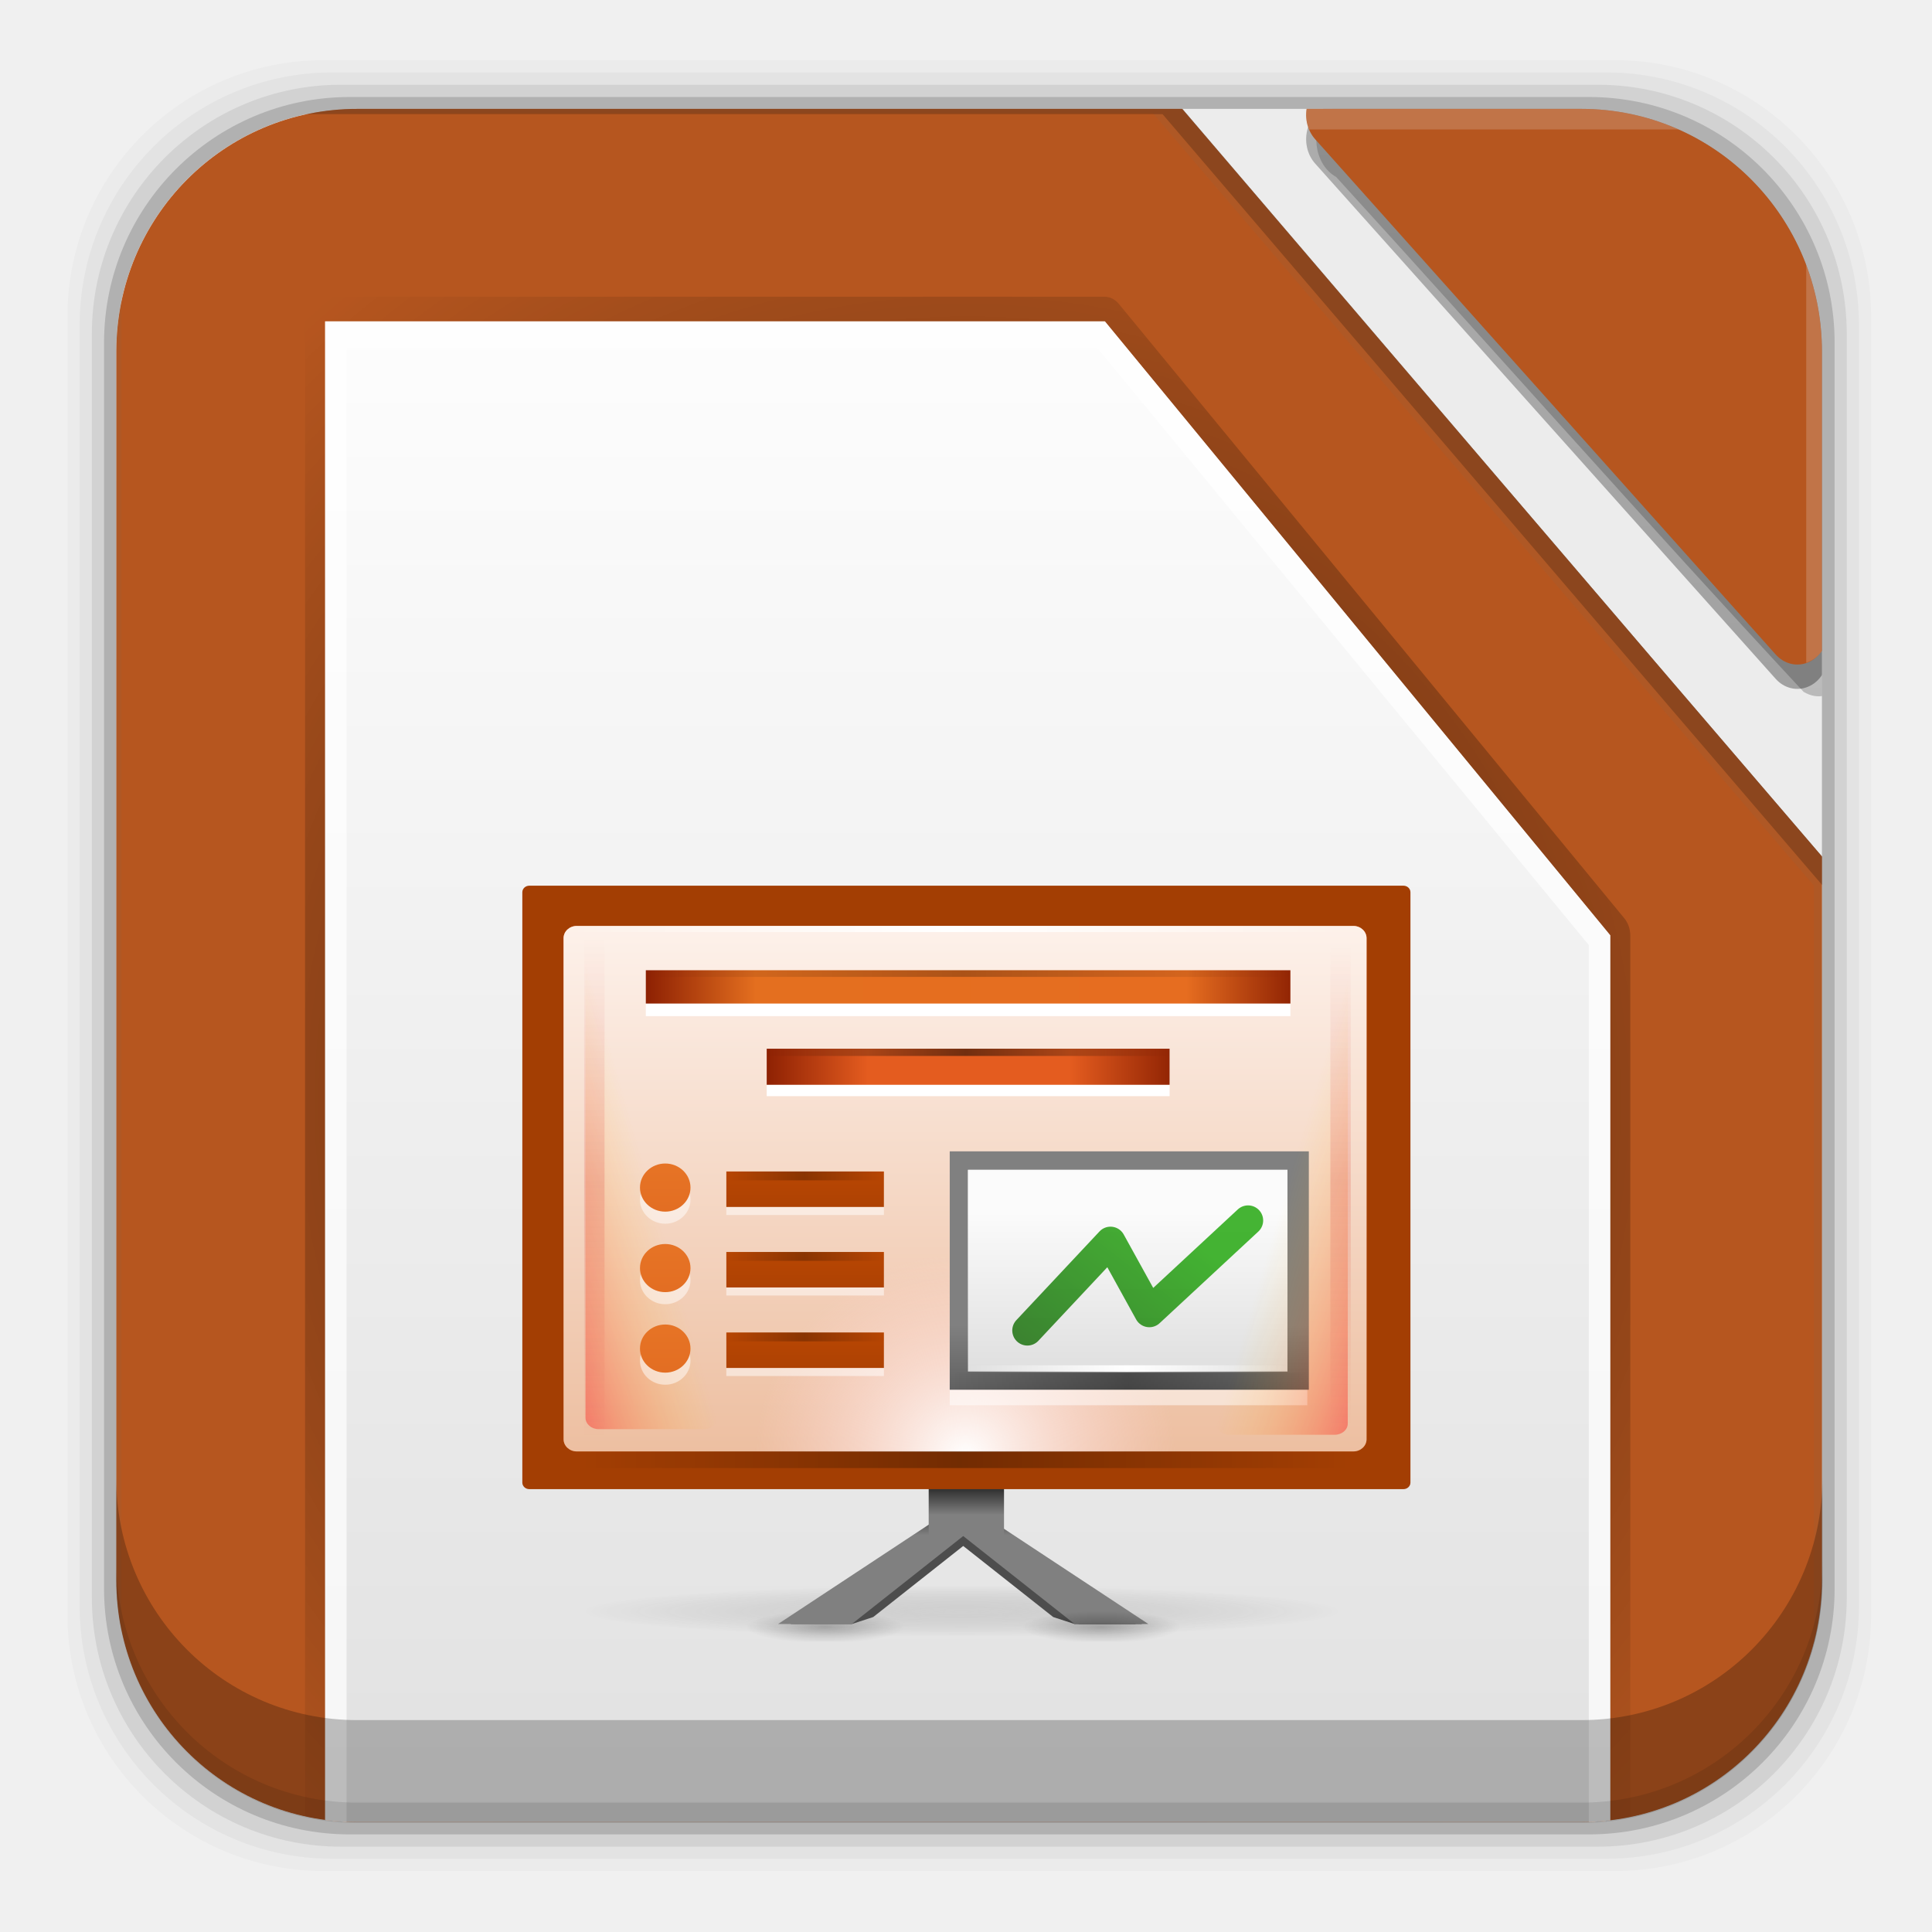
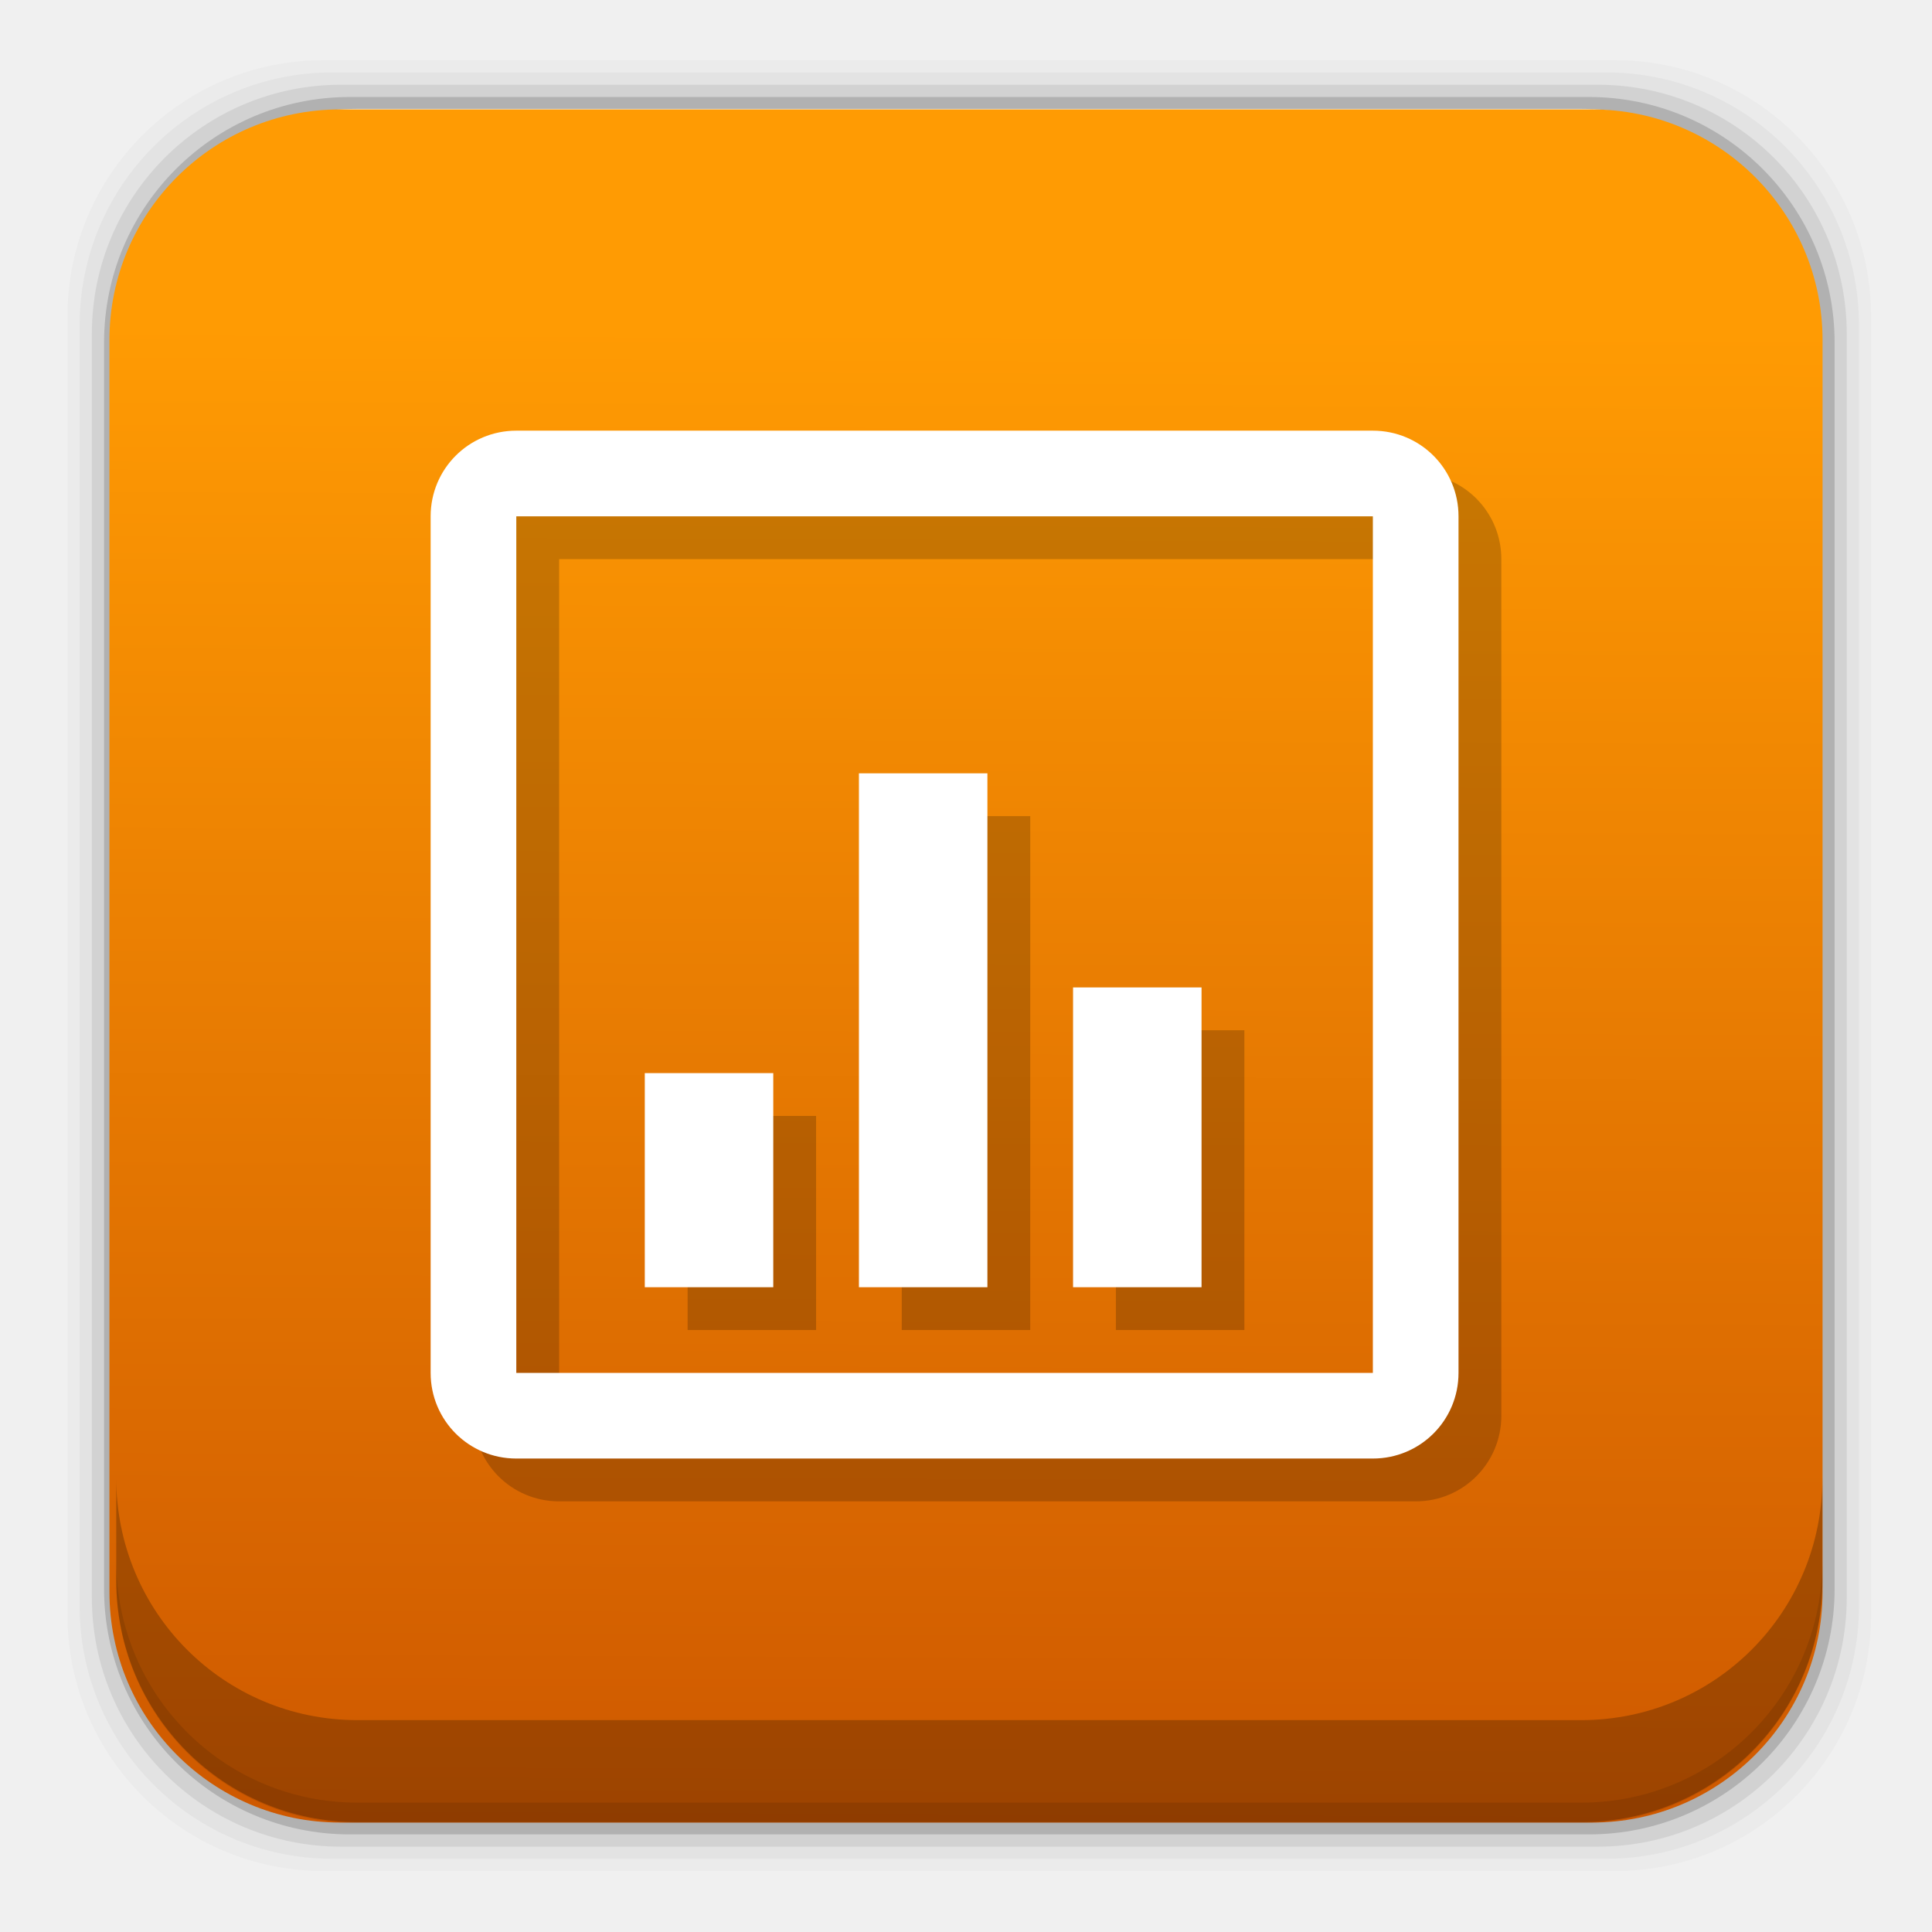
- <svg xmlns="http://www.w3.org/2000/svg" xmlns:xlink="http://www.w3.org/1999/xlink" height="96" width="96">
-   <defs>
+ <svg xmlns="http://www.w3.org/2000/svg" xmlns:xlink="http://www.w3.org/1999/xlink" height="96" width="96" id="svg2" version="1.1">
+   <defs id="defs4">
+     <linearGradient id="linearGradient4585">
+       <stop style="stop-color:#ff9b03;stop-opacity:1" offset="0" id="stop4587" />
+       <stop style="stop-color:#ce5800;stop-opacity:1" offset="1" id="stop4589" />
+     </linearGradient>
    <linearGradient x2="0" y1="92.54" y2="7.02" gradientUnits="userSpaceOnUse" id="ButtonShadow-0-59" gradientTransform="matrix(1.0059 0 0 0.99417 100 0)">
-       <stop />
-       <stop stop-opacity="0.588" offset="1" />
+       <stop id="stop7" />
+       <stop stop-opacity="0.588" offset="1" id="stop9" />
    </linearGradient>
    <linearGradient id="linearGradient8074-2-6">
-       <stop stop-opacity="0" />
-       <stop offset="0.493" />
-       <stop stop-opacity="0" offset="1" />
+       <stop stop-opacity="0" id="stop12" />
+       <stop offset="0.493" id="stop14" />
+       <stop stop-opacity="0" offset="1" id="stop16" />
    </linearGradient>
    <linearGradient id="linearGradient10658">
-       <stop stop-color="#b84603" />
-       <stop stop-color="#622502" offset="1" />
+       <stop stop-color="#b84603" id="stop19" />
+       <stop stop-color="#622502" offset="1" id="stop21" />
    </linearGradient>
    <linearGradient id="linearGradient10391">
-       <stop stop-color="#e67325" />
-       <stop stop-color="#c8400c" offset="1" />
+       <stop stop-color="#e67325" id="stop24" />
+       <stop stop-color="#c8400c" offset="1" id="stop26" />
    </linearGradient>
    <linearGradient id="linearGradient9014-8-3">
-       <stop stop-color="#fff" stop-opacity="0" />
-       <stop stop-color="#fff" offset="0.493" />
-       <stop stop-color="#fff" stop-opacity="0" offset="1" />
+       <stop stop-color="#fff" stop-opacity="0" id="stop29" />
+       <stop stop-color="#fff" offset="0.493" id="stop31" />
+       <stop stop-color="#fff" stop-opacity="0" offset="1" id="stop33" />
    </linearGradient>
-     <linearGradient x2="0" xlink:href="#ButtonShadow-0-59" y1="92" y2="7" gradientUnits="userSpaceOnUse" id="linearGradient24700" gradientTransform="matrix(1.0827 0 0 1.2114 33.392 953.1)" />
-     <linearGradient x2="0" xlink:href="#ButtonShadow-0-59" y1="91" y2="7" gradientUnits="userSpaceOnUse" id="linearGradient24702" gradientTransform="matrix(1.0827 0 0 1.2114 33.392 953.1)" />
+     <linearGradient x2="0" xlink:href="#ButtonShadow-0-59" y1="92" y2="7" gradientUnits="userSpaceOnUse" id="linearGradient24700" gradientTransform="matrix(1.0827,0,0,1.2114,33.392,953.1)" />
+     <linearGradient x2="0" xlink:href="#ButtonShadow-0-59" y1="91" y2="7" gradientUnits="userSpaceOnUse" id="linearGradient24702" gradientTransform="matrix(1.0827,0,0,1.2114,33.392,953.1)" />
    <linearGradient x2="0" y1="88" y2="8" gradientUnits="userSpaceOnUse" id="linearGradient24704" gradientTransform="matrix(1.2012 0 0 1.4037 30.428 943.74)">
-       <stop stop-color="#b3b3b3" />
-       <stop stop-color="#e6e6e6" offset="1" />
+       <stop stop-color="#b3b3b3" id="stop38" />
+       <stop stop-color="#e6e6e6" offset="1" id="stop40" />
    </linearGradient>
    <radialGradient cy="47.999" r="34.938" gradientUnits="userSpaceOnUse" id="radialGradient24706" cx="48" gradientTransform="matrix(1.4317 0 0 1.4802 19.362 940.07)">
-       <stop />
-       <stop stop-opacity="0" offset="1" />
+       <stop id="stop43" />
+       <stop stop-opacity="0" offset="1" id="stop45" />
    </radialGradient>
    <linearGradient x2="0" y1="80" y2="16" gradientUnits="userSpaceOnUse" id="linearGradient24708" gradientTransform="matrix(1.0643 0 0 1.2929 36.999 949.06)">
-       <stop stop-color="#dfdfdf" />
-       <stop stop-color="#fefefe" offset="1" />
+       <stop stop-color="#dfdfdf" id="stop48" />
+       <stop stop-color="#fefefe" offset="1" id="stop50" />
    </linearGradient>
    <clipPath clipPathUnits="userSpaceOnUse" id="clipPath24720">
-       <path d="m57.75 961.77c-6.642 0-11.969 5.395-11.969 12.062v61.031c0 6.668 5.327 12.031 11.969 12.031h60.812c6.642 0 11.969-5.363 11.969-12.031v-61.031c0-6.668-5.327-12.062-11.969-12.062h-60.812z" />
+       <path d="m57.75 961.77c-6.642 0-11.969 5.395-11.969 12.062v61.031c0 6.668 5.327 12.031 11.969 12.031h60.812c6.642 0 11.969-5.363 11.969-12.031v-61.031c0-6.668-5.327-12.062-11.969-12.062h-60.812z" id="path53" />
    </clipPath>
-     <radialGradient cy="-754.64" r="15" gradientUnits="userSpaceOnUse" id="radialGradient24726" cx="152.33" gradientTransform="matrix(0 0.08439 -1.2612 0 -915.34 1162.6)">
-       <stop stop-color="#808080" stop-opacity="0.502" />
-       <stop stop-opacity="0" offset="1" />
+     <radialGradient cy="-754.64" r="15" gradientUnits="userSpaceOnUse" id="radialGradient24726" cx="152.33" gradientTransform="matrix(0,0.08439,-1.2612,0,-915.34,1162.6)">
+       <stop stop-color="#808080" stop-opacity="0.502" id="stop56" />
+       <stop stop-opacity="0" offset="1" id="stop58" />
    </radialGradient>
    <linearGradient x2="0" y1="-1506.6" y2="-1510.6" gradientUnits="userSpaceOnUse" id="linearGradient24730" gradientTransform="matrix(0.31192 0 0 0.31171 -228.49 1640.3)">
-       <stop stop-color="#808080" />
-       <stop stop-color="#333" offset="1" />
+       <stop stop-color="#808080" id="stop61" />
+       <stop stop-color="#333" offset="1" id="stop63" />
    </linearGradient>
-     <linearGradient x2="0" y1="-1074.8" y2="-1116.8" gradientUnits="userSpaceOnUse" id="linearGradient24732" gradientTransform="matrix(0.66498 0 0 0.6217 -487.42 1835.6)">
-       <stop stop-color="#d36118" />
-       <stop stop-color="#f09e6f" offset="1" />
+     <linearGradient x2="0" y1="-1074.8" y2="-1116.8" gradientUnits="userSpaceOnUse" id="linearGradient24732" gradientTransform="matrix(0.66498,0,0,0.6217,-487.42,1835.6)">
+       <stop stop-color="#d36118" id="stop66" />
+       <stop stop-color="#f09e6f" offset="1" id="stop68" />
    </linearGradient>
-     <linearGradient x2="0" y1="-1075.6" y2="-1115.6" gradientUnits="userSpaceOnUse" id="linearGradient24734" gradientTransform="matrix(0.66498 0 0 0.65279 -487.42 1869.7)">
-       <stop stop-color="#edbfa1" />
-       <stop stop-color="#fdf1ea" offset="1" />
+     <linearGradient x2="0" y1="-1075.6" y2="-1115.6" gradientUnits="userSpaceOnUse" id="linearGradient24734" gradientTransform="matrix(0.66498,0,0,0.65279,-487.42,1869.7)">
+       <stop stop-color="#edbfa1" id="stop71" />
+       <stop stop-color="#fdf1ea" offset="1" id="stop73" />
    </linearGradient>
-     <radialGradient cy="-853" r="10" gradientUnits="userSpaceOnUse" id="radialGradient24736" cx="-1535.5" gradientTransform="matrix(-1.0067 0 0 -1.0465 -378.02 -929.27)">
-       <stop stop-color="#fff" />
-       <stop stop-color="#ffd5d5" stop-opacity="0" offset="1" />
+     <radialGradient cy="-853" r="10" gradientUnits="userSpaceOnUse" id="radialGradient24736" cx="-1535.5" gradientTransform="matrix(-1.0067,0,0,-1.0465,-378.02,-929.27)">
+       <stop stop-color="#fff" id="stop76" />
+       <stop stop-color="#ffd5d5" stop-opacity="0" offset="1" id="stop78" />
    </radialGradient>
-     <linearGradient x1="798.25" x2="902" gradientUnits="userSpaceOnUse" id="linearGradient24740" gradientTransform="matrix(0.30798 0 0 0.33121 -225.05 1670.5)">
-       <stop stop-color="#8e2103" />
-       <stop stop-color="#e46f1f" offset="0.169" />
-       <stop stop-color="#e66d20" offset="0.838" />
-       <stop stop-color="#922504" offset="1" />
+     <linearGradient x1="798.25" x2="902" gradientUnits="userSpaceOnUse" id="linearGradient24740" gradientTransform="matrix(0.30798,0,0,0.33121,-225.05,1670.5)">
+       <stop stop-color="#8e2103" id="stop81" />
+       <stop stop-color="#e46f1f" offset="0.169" id="stop83" />
+       <stop stop-color="#e66d20" offset="0.838" id="stop85" />
+       <stop stop-color="#922504" offset="1" id="stop87" />
    </linearGradient>
-     <linearGradient x2="0" y1="-1534.4" y2="-1524.4" gradientUnits="userSpaceOnUse" id="linearGradient24742" gradientTransform="matrix(0.34316 0 0 0.32903 -255.87 1666.1)">
-       <stop stop-color="#808080" />
-       <stop stop-color="#606060" offset="1" />
+     <linearGradient x2="0" y1="-1534.4" y2="-1524.4" gradientUnits="userSpaceOnUse" id="linearGradient24742" gradientTransform="matrix(0.34316,0,0,0.32903,-255.87,1666.1)">
+       <stop stop-color="#808080" id="stop90" />
+       <stop stop-color="#606060" offset="1" id="stop92" />
    </linearGradient>
-     <linearGradient x1="818.03" x2="882.24" gradientUnits="userSpaceOnUse" id="linearGradient24744" gradientTransform="matrix(0.31275 0 0 0.35865 -229.1 1714.4)">
-       <stop stop-color="#8e2103" />
-       <stop stop-color="#e45c1f" offset="0.25" />
-       <stop stop-color="#e45c1f" offset="0.75" />
-       <stop stop-color="#922504" offset="1" />
+     <linearGradient x1="818.03" x2="882.24" gradientUnits="userSpaceOnUse" id="linearGradient24744" gradientTransform="matrix(0.31275,0,0,0.35865,-229.1,1714.4)">
+       <stop stop-color="#8e2103" id="stop95" />
+       <stop stop-color="#e45c1f" offset="0.25" id="stop97" />
+       <stop stop-color="#e45c1f" offset="0.75" id="stop99" />
+       <stop stop-color="#922504" offset="1" id="stop101" />
    </linearGradient>
-     <linearGradient x1="-17" x2="144" xlink:href="#linearGradient9014-8-3" gradientUnits="userSpaceOnUse" id="linearGradient24746" gradientTransform="matrix(0.23766 0 0 0.30362 21 1504.1)" />
-     <linearGradient x1="-17" x2="144" xlink:href="#linearGradient8074-2-6" gradientUnits="userSpaceOnUse" id="linearGradient24748" gradientTransform="matrix(0.19895 0 0 0.33121 24.1 1539.3)" />
-     <linearGradient x1="-17" x2="144" xlink:href="#linearGradient8074-2-6" gradientUnits="userSpaceOnUse" id="linearGradient24750" gradientTransform="matrix(0.12432 0 0 0.35865 28.84 1575.9)" />
-     <linearGradient x1="-17" x2="144" xlink:href="#linearGradient8074-2-6" gradientUnits="userSpaceOnUse" id="linearGradient24752" gradientTransform="matrix(0.23563 0 0 0.83715 21.619 2167.6)" />
-     <linearGradient x2="0" y1="-1063.6" y2="-1079.2" gradientUnits="userSpaceOnUse" id="linearGradient24754" gradientTransform="matrix(0.38574 0 0 0.45543 -226.56 546.26)">
-       <stop stop-color="#fff" stop-opacity="0" />
-       <stop stop-color="#fff" stop-opacity="0.863" offset="1" />
+     <linearGradient x1="-17" x2="144" xlink:href="#linearGradient9014-8-3" gradientUnits="userSpaceOnUse" id="linearGradient24746" gradientTransform="matrix(0.23766,0,0,0.30362,21,1504.1)" />
+     <linearGradient x1="-17" x2="144" xlink:href="#linearGradient8074-2-6" gradientUnits="userSpaceOnUse" id="linearGradient24748" gradientTransform="matrix(0.19895,0,0,0.33121,24.1,1539.3)" />
+     <linearGradient x1="-17" x2="144" xlink:href="#linearGradient8074-2-6" gradientUnits="userSpaceOnUse" id="linearGradient24750" gradientTransform="matrix(0.12432,0,0,0.35865,28.84,1575.9)" />
+     <linearGradient x1="-17" x2="144" xlink:href="#linearGradient8074-2-6" gradientUnits="userSpaceOnUse" id="linearGradient24752" gradientTransform="matrix(0.23563,0,0,0.83715,21.619,2167.6)" />
+     <linearGradient x2="0" y1="-1063.6" y2="-1079.2" gradientUnits="userSpaceOnUse" id="linearGradient24754" gradientTransform="matrix(0.38574,0,0,0.45543,-226.56,546.26)">
+       <stop stop-color="#fff" stop-opacity="0" id="stop108" />
+       <stop stop-color="#fff" stop-opacity="0.863" offset="1" id="stop110" />
    </linearGradient>
-     <linearGradient x1="-17" x2="144" xlink:href="#linearGradient9014-8-3" gradientUnits="userSpaceOnUse" id="linearGradient24756" gradientTransform="matrix(0.09357 0 0 0.30362 50.49 424.28)" />
-     <linearGradient x2="0" xlink:href="#linearGradient10658" y1="-1559.6" y2="-1525.6" gradientUnits="userSpaceOnUse" id="linearGradient24758" gradientTransform="matrix(0.26098 0 0 0.44081 -186.68 1841.1)" />
-     <linearGradient x2="0" xlink:href="#linearGradient10391" y1="647.81" y2="735.75" gradientUnits="userSpaceOnUse" id="linearGradient24760" gradientTransform="matrix(0.22817 0 0 0.2278 -182.64 1005.9)" />
-     <linearGradient x1="-17" x2="144" xlink:href="#linearGradient8074-2-6" gradientUnits="userSpaceOnUse" id="linearGradient24762" gradientTransform="matrix(0.04863 0 0 0.44081 25.547 1680.2)" />
-     <linearGradient x2="0" xlink:href="#linearGradient10658" y1="-1559.6" y2="-1525.6" gradientUnits="userSpaceOnUse" id="linearGradient24766" gradientTransform="matrix(0.26098 0 0 0.44081 -186.68 1845.1)" />
-     <linearGradient x2="0" xlink:href="#linearGradient10391" y1="647.81" y2="735.75" gradientUnits="userSpaceOnUse" id="linearGradient24768" gradientTransform="matrix(0.22817 0 0 0.2278 -182.64 1009.9)" />
-     <linearGradient x1="-17" x2="144" xlink:href="#linearGradient8074-2-6" gradientUnits="userSpaceOnUse" id="linearGradient24770" gradientTransform="matrix(0.04863 0 0 0.44081 25.547 1684.2)" />
-     <linearGradient x2="0" xlink:href="#linearGradient10658" y1="-1559.6" y2="-1525.6" gradientUnits="userSpaceOnUse" id="linearGradient24772" gradientTransform="matrix(0.26098 0 0 0.44081 -186.68 1849.1)" />
-     <linearGradient x2="0" xlink:href="#linearGradient10391" y1="647.81" y2="735.75" gradientUnits="userSpaceOnUse" id="linearGradient24774" gradientTransform="matrix(0.22817 0 0 0.2278 -182.64 1013.9)" />
-     <linearGradient x1="-17" x2="144" xlink:href="#linearGradient8074-2-6" gradientUnits="userSpaceOnUse" id="linearGradient24776" gradientTransform="matrix(0.04863 0 0 0.44081 25.547 1688.2)" />
-     <linearGradient x1="-17" x2="144" xlink:href="#linearGradient8074-2-6" gradientUnits="userSpaceOnUse" id="linearGradient24778" gradientTransform="matrix(0.11065 0 0 0.83715 37.787 2163.6)" />
-     <linearGradient x1="889" x2="879" y1="-1054.6" y2="-1042.6" gradientUnits="userSpaceOnUse" id="linearGradient24780" gradientTransform="matrix(0.65408 0 0 0.60724 -535.08 1796.1)">
-       <stop stop-color="#18a303" />
-       <stop stop-color="#106802" offset="1" />
+     <linearGradient x1="-17" x2="144" xlink:href="#linearGradient9014-8-3" gradientUnits="userSpaceOnUse" id="linearGradient24756" gradientTransform="matrix(0.09357,0,0,0.30362,50.49,424.28)" />
+     <linearGradient x2="0" xlink:href="#linearGradient10658" y1="-1559.6" y2="-1525.6" gradientUnits="userSpaceOnUse" id="linearGradient24758" gradientTransform="matrix(0.26098,0,0,0.44081,-186.68,1841.1)" />
+     <linearGradient x2="0" xlink:href="#linearGradient10391" y1="647.81" y2="735.75" gradientUnits="userSpaceOnUse" id="linearGradient24760" gradientTransform="matrix(0.22817,0,0,0.2278,-182.64,1005.9)" />
+     <linearGradient x1="-17" x2="144" xlink:href="#linearGradient8074-2-6" gradientUnits="userSpaceOnUse" id="linearGradient24762" gradientTransform="matrix(0.04863,0,0,0.44081,25.547,1680.2)" />
+     <linearGradient x2="0" xlink:href="#linearGradient10658" y1="-1559.6" y2="-1525.6" gradientUnits="userSpaceOnUse" id="linearGradient24766" gradientTransform="matrix(0.26098,0,0,0.44081,-186.68,1845.1)" />
+     <linearGradient x2="0" xlink:href="#linearGradient10391" y1="647.81" y2="735.75" gradientUnits="userSpaceOnUse" id="linearGradient24768" gradientTransform="matrix(0.22817,0,0,0.2278,-182.64,1009.9)" />
+     <linearGradient x1="-17" x2="144" xlink:href="#linearGradient8074-2-6" gradientUnits="userSpaceOnUse" id="linearGradient24770" gradientTransform="matrix(0.04863,0,0,0.44081,25.547,1684.2)" />
+     <linearGradient x2="0" xlink:href="#linearGradient10658" y1="-1559.6" y2="-1525.6" gradientUnits="userSpaceOnUse" id="linearGradient24772" gradientTransform="matrix(0.26098,0,0,0.44081,-186.68,1849.1)" />
+     <linearGradient x2="0" xlink:href="#linearGradient10391" y1="647.81" y2="735.75" gradientUnits="userSpaceOnUse" id="linearGradient24774" gradientTransform="matrix(0.22817,0,0,0.2278,-182.64,1013.9)" />
+     <linearGradient x1="-17" x2="144" xlink:href="#linearGradient8074-2-6" gradientUnits="userSpaceOnUse" id="linearGradient24776" gradientTransform="matrix(0.04863,0,0,0.44081,25.547,1688.2)" />
+     <linearGradient x1="-17" x2="144" xlink:href="#linearGradient8074-2-6" gradientUnits="userSpaceOnUse" id="linearGradient24778" gradientTransform="matrix(0.11065,0,0,0.83715,37.787,2163.6)" />
+     <linearGradient x1="889" x2="879" y1="-1054.6" y2="-1042.6" gradientUnits="userSpaceOnUse" id="linearGradient24780" gradientTransform="matrix(0.65408,0,0,0.60724,-535.08,1796.1)">
+       <stop stop-color="#18a303" id="stop124" />
+       <stop stop-color="#106802" offset="1" id="stop126" />
    </linearGradient>
    <radialGradient cy="-754.64" r="15" gradientUnits="userSpaceOnUse" id="radialGradient24847" cx="152.33" gradientTransform="matrix(0 0.05275 -0.26059 0 -167.03 1168.2)">
-       <stop stop-opacity="0.502" />
-       <stop stop-opacity="0" offset="1" />
+       <stop stop-opacity="0.502" id="stop129" />
+       <stop stop-opacity="0" offset="1" id="stop131" />
    </radialGradient>
    <linearGradient x2="0" xlink:href="#linearGradient24730" y1="-1506.6" y2="-1510.6" gradientUnits="userSpaceOnUse" id="linearGradient24849" gradientTransform="matrix(0.31192 0 0 0.31171 -228.49 1641.3)" />
    <linearGradient x1="529.25" x2="535" y1="-1568.6" y2="-1574.6" gradientUnits="userSpaceOnUse" id="linearGradient24851" gradientTransform="matrix(0.54507 0 0 1.992 -270.62 4291.1)">
-       <stop stop-color="#f00" />
-       <stop stop-color="#ffc600" stop-opacity="0" offset="1" />
+       <stop stop-color="#f00" id="stop135" />
+       <stop stop-color="#ffc600" stop-opacity="0" offset="1" id="stop137" />
    </linearGradient>
    <linearGradient x1="-17" x2="144" gradientUnits="userSpaceOnUse" id="linearGradient24853" gradientTransform="matrix(0.15464 0 0 1.013 1144.6 1191.5)">
-       <stop stop-color="#d40000" stop-opacity="0" />
-       <stop stop-color="#d40000" offset="0.493" />
-       <stop stop-color="#d40000" stop-opacity="0" offset="1" />
+       <stop stop-color="#d40000" stop-opacity="0" id="stop140" />
+       <stop stop-color="#d40000" offset="0.493" id="stop142" />
+       <stop stop-color="#d40000" stop-opacity="0" offset="1" id="stop144" />
    </linearGradient>
    <path d="m47.244 960.63c-1.389 0-2.365 1.141-2.365 2.764v12.633 46.323 23.863 11.625 1.009c0 1.513 0.862 2.579 2.102 2.72 0.09 0.012 0.169 0.044 0.263 0.044h6.006 69.668 6.006c0.087 0 0.179-0.012 0.263-0.044 1.24-0.141 2.102-1.207 2.102-2.72v-1.009-11.625-23.863-22.547c-11.19-13.038-22.347-26.115-33.52-39.173h-49.661-0.863z" id="SVGCleanerId_1" />
    <path d="m56.056 971.12c-0.49 0.056-0.904 0.615-0.898 1.212v11.636 54.301 11.636c-0.004 0.636 0.474 1.217 0.998 1.212h5.321 58.534c0.523 0 1.002-0.576 0.998-1.212v-11.636-35.433c-0.003-0.316-0.113-0.628-0.299-0.848l-25.11-30.52c-0.181-0.226-0.438-0.36-0.698-0.364h-38.746c-0.033-0.002-0.067-0.002-0.1 0z" fill="url(#radialGradient24706)" id="SVGCleanerId_2" opacity="0.6" />
    <path d="m56.156 972.33v11.636 54.301 11.636h5.321 58.534v-11.636-35.433l-25.11-30.504z" fill="url(#linearGradient24708)" id="SVGCleanerId_3" />
    <path d="m56.156 972.33v11.636 54.301 11.636h5.321 58.534v-11.636-35.433l-25.11-30.504zm1.064 1.293h37.282l24.445 29.696v34.948 10.343h-57.47-4.257v-10.343-54.301z" fill="#fff" id="SVGCleanerId_4" opacity="0.7" />
    <path d="m47.244 960.63c-1.389 0-2.365 1.141-2.365 2.764v12.633 46.323 23.863 11.625 1.009c0 1.513 0.862 2.579 2.102 2.72 0.09 0.012 0.169 0.044 0.263 0.044h6.006 69.668 6.006c0.087 0 0.179-0.012 0.263-0.044 1.24-0.141 2.102-1.207 2.102-2.72v-1.009-11.625-23.863-22.547c-11.19-13.038-22.347-26.115-33.52-39.173h-49.661-0.863zm0 1.36h0.863 49.173c10.947 12.794 21.879 25.605 32.844 38.383v21.977 23.863 11.625 1.009c0 0.91-0.321 1.277-1.051 1.36a1.162 1.358 0 0 0 -0.15 0.044h-6.006-69.668-6.006c0.143 0 0.119-0.013-0.15-0.044-0.73-0.083-1.051-0.45-1.051-1.36v-1.009-11.625-23.863-46.323-12.633c0-0.986 0.357-1.404 1.201-1.404z" id="SVGCleanerId_5" opacity="0.1" />
    <path d="m47.244 960.63c-1.389 0-2.365 1.141-2.365 2.764v1.404c0-1.623 0.976-2.764 2.365-2.764h0.863 49.661c11.173 13.057 22.33 26.134 33.52 39.173v-1.404c-11.19-13.038-22.347-26.115-33.52-39.173h-49.661-0.863z" id="SVGCleanerId_6" opacity="0.2" />
    <rect x="16.633" rx="0.654" y="1141.4" ry="0.607" color="#000000" height="26.11" id="SVGCleanerId_7" width="39.899" />
    <rect x="48.853" y="52.734" color="#000000" height="9.109" id="SVGCleanerId_8" width="15.04" />
+     <linearGradient id="linearGradient3766">
+       <stop style="stop-color:#ff6d00;stop-opacity:1;" offset="0" id="stop3768" />
+       <stop style="stop-color:#ff7f1f;stop-opacity:1;" offset="1" id="stop3770" />
+     </linearGradient>
+     <linearGradient xlink:href="#linearGradient4585" id="linearGradient4591" x1="172.339" y1="11.675" x2="172.039" y2="86.116" gradientUnits="userSpaceOnUse" />
  </defs>
-   <g transform="matrix(1 0 0 1 0 -956.36)">
-     <rect x="3.353" rx="12.724" y="959.35" fill-opacity="0.02" height="89.98" width="89.62" />
-     <rect x="3.959" rx="12.552" y="959.96" fill-opacity="0.039" height="88.76" width="88.41" />
-     <rect x="4.564" rx="12.38" y="960.57" fill-opacity="0.078" height="87.55" width="87.2" />
-     <rect x="5.17" rx="12.208" y="961.18" fill-opacity="0.157" height="86.33" width="85.991" />
-     <path d="m17.75 961.77c-6.642 0-11.969 5.395-11.969 12.062v61.031c0 6.668 5.327 12.031 11.969 12.031h60.812c6.642 0 11.969-5.363 11.969-12.031v-61.031c0-6.668-5.327-12.062-11.969-12.062h-60.812z" fill="#ececec" />
-     <g clip-path="url(#clipPath24720)" transform="matrix(1 0 0 1 -40 0)">
-       <path d="m106.78 961.58c-1.715 0.148-1.796 2.799-0.389 3.571 7.757 8.509 15.401 17.172 23.228 25.586 1.514 0.905 2.754-1.137 2.299-2.693-0.103-6.558 0.212-13.154-0.169-19.687-0.685-4.598-5.002-7.408-8.981-6.776h-15.989z" fill="url(#linearGradient24700)" opacity="0.3" />
-       <path d="m106.27 961.58a1.526 1.708 0 0 0 -0.914 2.915l22.872 25.592a1.526 1.708 0 0 0 2.605 -1.098 1.526 1.708 0 0 0 0 -0.113v-15.181-4.505-0.341c0-4.027-2.897-7.269-6.496-7.269h-18.067z" fill="url(#linearGradient24702)" opacity="0.45" />
-       <path d="m106.27 960.37a1.526 1.708 0 0 0 -0.914 2.915l22.872 25.592a1.526 1.708 0 0 0 2.605 -1.098 1.526 1.708 0 0 0 0 -0.113v-15.181-4.505-0.341c0-4.027-2.897-7.269-6.496-7.269h-18.067z" fill="#b6561f" />
-       <path d="m106.27 960.37a1.526 1.708 0 0 0 -1.218 2.423h17.12 2.165c3.012 0 5.413 2.687 5.413 6.057v2.423 18.02a1.526 1.708 0 0 0 1.083 -1.363 1.526 1.708 0 0 0 0 -0.151 1.526 1.708 0 0 0 0 -0.113v-15.181-2.423-2.082-0.341c0-4.027-2.897-7.269-6.496-7.269h-18.067z" fill="#ececec" opacity="0.2" />
-       <use xlink:href="#SVGCleanerId_1" fill="url(#linearGradient24704)" />
-       <use xlink:href="#SVGCleanerId_2" />
-       <use xlink:href="#SVGCleanerId_3" />
-       <use xlink:href="#SVGCleanerId_4" />
-       <use xlink:href="#SVGCleanerId_5" />
-       <use xlink:href="#SVGCleanerId_6" />
-       <use xlink:href="#SVGCleanerId_1" fill="url(#linearGradient24704)" />
-       <use xlink:href="#SVGCleanerId_2" />
-       <use xlink:href="#SVGCleanerId_3" />
-       <use xlink:href="#SVGCleanerId_4" />
-       <use xlink:href="#SVGCleanerId_5" />
-       <use xlink:href="#SVGCleanerId_6" />
-       <use xlink:href="#SVGCleanerId_1" fill="#b6561f" />
-       <use xlink:href="#SVGCleanerId_2" />
-       <use xlink:href="#SVGCleanerId_3" />
-       <use xlink:href="#SVGCleanerId_4" />
-       <path d="m47.25 960.61c-1.389 0-2.375 1.159-2.375 2.781v12.625 46.344 23.844 3.156h1.156v-3.156-23.844-46.344-12.625c0-0.986 0.375-1.406 1.219-1.406h0.844 49.188c10.947 12.794 21.878 25.597 32.844 38.375v22 23.844 3.156h0.5c0.218 0 0.441 0.02 0.656 0.031v-3.188-23.844-22.562c-11.19-13.038-22.327-26.13-33.5-39.188h-49.688-0.844z" fill="#676767" fill-opacity="0.886" opacity="0.1" />
-       <use xlink:href="#SVGCleanerId_6" />
-     </g>
-     <path d="m5.776 1029.8v5.066c0 6.668 5.343 12.032 11.985 12.032h60.809c6.642 0 11.985-5.364 11.985-12.032v-5.066c0 6.668-5.343 12.032-11.985 12.032h-60.809c-6.642 0-11.985-5.364-11.985-12.032z" fill-opacity="0.235" />
-     <path d="m5.776 1033.9v1.013c0 6.668 5.343 12.032 11.985 12.032h60.809c6.642 0 11.985-5.364 11.985-12.032v-1.013c0 6.668-5.343 12.032-11.985 12.032h-60.809c-6.642 0-11.985-5.364-11.985-12.032z" fill-opacity="0.098" />
-     <g transform="matrix(1 0 0 1 11.371 -139.03)">
-       <rect x="25.729" y="1175.4" fill="url(#radialGradient24847)" color="#000000" height="1.559" id="rect10490" opacity="0.5" width="7.798" />
-       <rect x="17.619" y="1174.2" fill="url(#radialGradient24726)" color="#000000" height="2.494" opacity="0.4" width="37.743" />
-       <path d="m35.474 1171.1-7.562 4.987h3.047l1.06-0.347 5.875-4.64z" fill="#4d4d4d" id="path10476" />
-       <use xlink:href="#path10476" height="1085" width="5033" transform="matrix(-1 0 0 1 72.981 0)" />
-       <path d="m37.894 1171.1 7.486 4.987h-3.123l-0.963-0.274-5.896-4.714z" fill="#4d4d4d" />
-       <path d="m34.851 1171.1-7.562 4.987h3.667l6.314-4.987h-2.42z" fill="url(#linearGradient24849)" id="path9896" />
-       <use xlink:href="#path9896" height="1085" width="5033" transform="matrix(-1 0 0 1 72.981 0)" />
-       <path d="m34.775 1168.8h3.743v2.87h-3.743z" fill="url(#linearGradient24730)" color="#000000" />
-       <rect x="14.583" rx="0.345" ry="0.326" y="1139.4" fill="#a33e03" color="#000000" height="29.984" width="44.13" />
-       <use xlink:href="#SVGCleanerId_7" fill="url(#linearGradient24732)" />
-       <use xlink:href="#SVGCleanerId_7" fill="url(#linearGradient24734)" />
-       <rect x="1157.8" y="-47.05" fill="url(#radialGradient24736)" color="#000000" height="20.93" width="9.716" transform="matrix(0 1 -1 0 0 0)" />
-       <rect x="17.722" rx="0.654" ry="0.569" y="1142.5" fill="url(#linearGradient24851)" color="#000000" height="23.904" id="rect10082" opacity="0.35" width="6.541" />
-       <rect x="35.82" y="1153.6" fill="#fff" color="#000000" height="11.616" opacity="0.5" width="17.768" />
-       <rect x="20.719" y="1143.6" fill="#fff" color="#000000" height="2.28" width="32.03" />
-       <rect x="20.719" y="1143.6" fill="url(#linearGradient24740)" color="#000000" height="1.656" width="32.03" />
-       <rect x="35.82" y="1152.6" fill="url(#linearGradient24742)" color="#000000" height="11.845" width="17.844" />
-       <rect x="26.726" y="1147.5" fill="#fff" color="#000000" height="2.357" width="20.02" />
-       <rect x="26.726" y="1147.5" fill="url(#linearGradient24744)" color="#000000" height="1.793" width="20.02" />
-       <rect x="16.96" y="1141.4" fill="url(#linearGradient24746)" color="#000000" height="0.304" width="38.26" />
-       <rect x="20.719" y="1143.6" fill="url(#linearGradient24748)" color="#000000" height="0.331" opacity="0.25" width="32.03" />
-       <rect x="26.726" y="1147.5" fill="url(#linearGradient24750)" color="#000000" height="0.359" opacity="0.5" width="20.02" />
-       <rect x="17.614" y="1167.5" fill="url(#linearGradient24752)" color="#000000" height="0.837" opacity="0.3" width="37.937" />
-       <g transform="matrix(1.0555 0 0 1.1002 -14.838 1095.5)">
-         <use xlink:href="#SVGCleanerId_8" fill="#dfdfdf" />
-         <use xlink:href="#SVGCleanerId_8" fill="url(#linearGradient24754)" />
-         <rect x="48.902" y="61.56" fill="url(#linearGradient24756)" color="#000000" height="0.304" width="15.06" />
-       </g>
-       <rect x="24.72" y="1154" fill="#fff" color="#000000" height="1.763" opacity="0.5" width="7.83" />
-       <rect x="24.72" y="1153.6" fill="url(#linearGradient24758)" color="#000000" height="1.763" width="7.83" />
-       <path d="m22.939 1155a1.255 1.196 0 0 1 -2.51 0 1.255 1.196 0 1 1 2.51 0z" fill="#fff" color="#000000" opacity="0.5" />
-       <path d="m22.939 1154.4a1.255 1.196 0 0 1 -2.51 0 1.255 1.196 0 1 1 2.51 0z" fill="url(#linearGradient24760)" color="#000000" />
-       <rect x="24.72" y="1153.6" fill="url(#linearGradient24762)" color="#000000" height="0.441" opacity="0.25" width="7.83" />
-       <rect x="1142" y="-18.668" fill="url(#linearGradient24853)" color="#000000" height="1.013" id="rect11596" opacity="0.15" width="24.897" transform="matrix(0 1 -1 0 0 0)" />
-       <use xlink:href="#rect10082" height="1085" width="5033" transform="matrix(-1 0 0 0.97232 73.32 32.566)" />
-       <use xlink:href="#rect10490" height="1085" width="5033" transform="matrix(-1 0 0 1 72.981 0)" />
-       <rect x="24.72" y="1158" fill="#fff" color="#000000" height="1.763" opacity="0.5" width="7.83" />
-       <rect x="24.72" y="1157.6" fill="url(#linearGradient24766)" color="#000000" height="1.763" width="7.83" />
-       <path d="m22.939 1159a1.255 1.196 0 0 1 -2.51 0 1.255 1.196 0 1 1 2.51 0z" fill="#fff" color="#000000" opacity="0.5" />
-       <path d="m22.939 1158.4a1.255 1.196 0 0 1 -2.51 0 1.255 1.196 0 1 1 2.51 0z" fill="url(#linearGradient24768)" color="#000000" />
-       <rect x="24.72" y="1157.6" fill="url(#linearGradient24770)" color="#000000" height="0.441" opacity="0.25" width="7.83" />
-       <rect x="24.72" y="1162" fill="#fff" color="#000000" height="1.763" opacity="0.5" width="7.83" />
-       <rect x="24.72" y="1161.6" fill="url(#linearGradient24772)" color="#000000" height="1.763" width="7.83" />
-       <path d="m22.939 1163a1.255 1.196 0 0 1 -2.51 0 1.255 1.196 0 1 1 2.51 0z" fill="#fff" color="#000000" opacity="0.5" />
-       <path d="m22.939 1162.4a1.255 1.196 0 0 1 -2.51 0 1.255 1.196 0 1 1 2.51 0z" fill="url(#linearGradient24774)" color="#000000" />
-       <rect x="24.72" y="1161.6" fill="url(#linearGradient24776)" color="#000000" height="0.441" opacity="0.25" width="7.83" />
-       <use xlink:href="#rect11596" height="1085" width="5033" transform="matrix(1 0 0 0.9602 37.08 45.831)" />
-       <rect x="35.906" y="1163.6" fill="url(#linearGradient24778)" color="#000000" height="0.837" opacity="0.3" width="17.815" />
-       <path d="m39.678 1161.5 4.131-4.407 1.93 3.496 4.906-4.554" stroke-width="1.5" fill="none" stroke="url(#linearGradient24780)" opacity="0.8" stroke-linecap="round" stroke-linejoin="round" />
+   <rect style="fill-opacity:0.02" id="rect156" width="89.62" height="89.98" y="2.99" rx="12.724" x="3.353" />
+   <rect style="fill-opacity:0.039" id="rect158" width="88.41" height="88.76" y="3.6" rx="12.552" x="3.959" />
+   <rect style="fill-opacity:0.078" id="rect160" width="87.2" height="87.55" y="4.21" rx="12.38" x="4.564" />
+   <rect style="fill-opacity:0.157" id="rect162" width="85.991" height="86.33" y="4.82" rx="12.208" x="5.17" />
+   <path style="fill:#ececec" id="path164" d="m 17.75,5.41 c -6.642,0 -11.969,5.395 -11.969,12.062 l 0,61.031 c 0,6.668 5.327,12.031 11.969,12.031 l 60.812,0 c 6.642,0 11.969,-5.363 11.969,-12.031 l 0,-61.031 C 90.531,10.804 85.204,5.41 78.562,5.41 l -60.812,0 z" />
+   <g id="g4593" transform="translate(-124.1891,4.595857)">
+     <rect style="fill:url(#linearGradient4591);fill-opacity:1;stroke:none" id="rect6" width="85.124" height="85.124" y="0.842" rx="11.459" x="129.627" />
+     <g transform="matrix(2.1281,0,0,2.1281,203.1548,-2147.912)" id="g4182">
+       <path id="path3789" d="m -24.051,1018.206 c -1.108,0 -2,0.892 -2,2 l 0,20 c 0,1.108 0.892,2 2,2 l 20,0 c 1.108,0 2,-0.892 2,-2 l 0,-20 c 0,-1.108 -0.892,-2 -2,-2 l -20,0 z m 0,2 20,0 0,20 -20,0 0,-20 z m 8,6 0,12 3,0 0,-12 -3,0 z m 5,5 0,7 3,0 0,-7 -3,0 z m -10,2 0,5 3,0 0,-5 -3,0 z" style="opacity:0.2;fill:#000000;fill-opacity:1;stroke:none" />
+       <path style="fill:#ffffff;fill-opacity:1;stroke:none" d="m -25.051,1017.206 c -1.108,0 -2,0.892 -2,2 l 0,20 c 0,1.108 0.892,2 2,2 l 20,0 c 1.108,0 2,-0.892 2,-2 l 0,-20 c 0,-1.108 -0.892,-2 -2,-2 l -20,0 z m 0,2 20,0 0,20 -20,0 0,-20 z m 8,6 0,12 3,0 0,-12 -3,0 z m 5,5 0,7 3,0 0,-7 -3,0 z m -10,2 0,5 3,0 0,-5 -3,0 z" id="rect3774" />
    </g>
  </g>
+   <path style="fill-opacity:0.235" id="path212" d="m 5.776,73.44 0,5.066 c 0,6.668 5.343,12.032 11.985,12.032 l 60.809,0 c 6.642,0 11.985,-5.364 11.985,-12.032 l 0,-5.066 c 0,6.668 -5.343,12.032 -11.985,12.032 l -60.809,0 c -6.642,0 -11.985,-5.364 -11.985,-12.032 z" />
+   <path style="fill-opacity:0.098" id="path214" d="m 5.776,77.54 0,1.013 c 0,6.668 5.343,12.032 11.985,12.032 l 60.809,0 c 6.642,0 11.985,-5.364 11.985,-12.032 l 0,-1.013 c 0,6.668 -5.343,12.032 -11.985,12.032 l -60.809,0 c -6.642,0 -11.985,-5.364 -11.985,-12.032 z" />
+   <g id="g3032" transform="matrix(1.06405,0,0,1.06405,130.6371,47.49607)" />
</svg>
